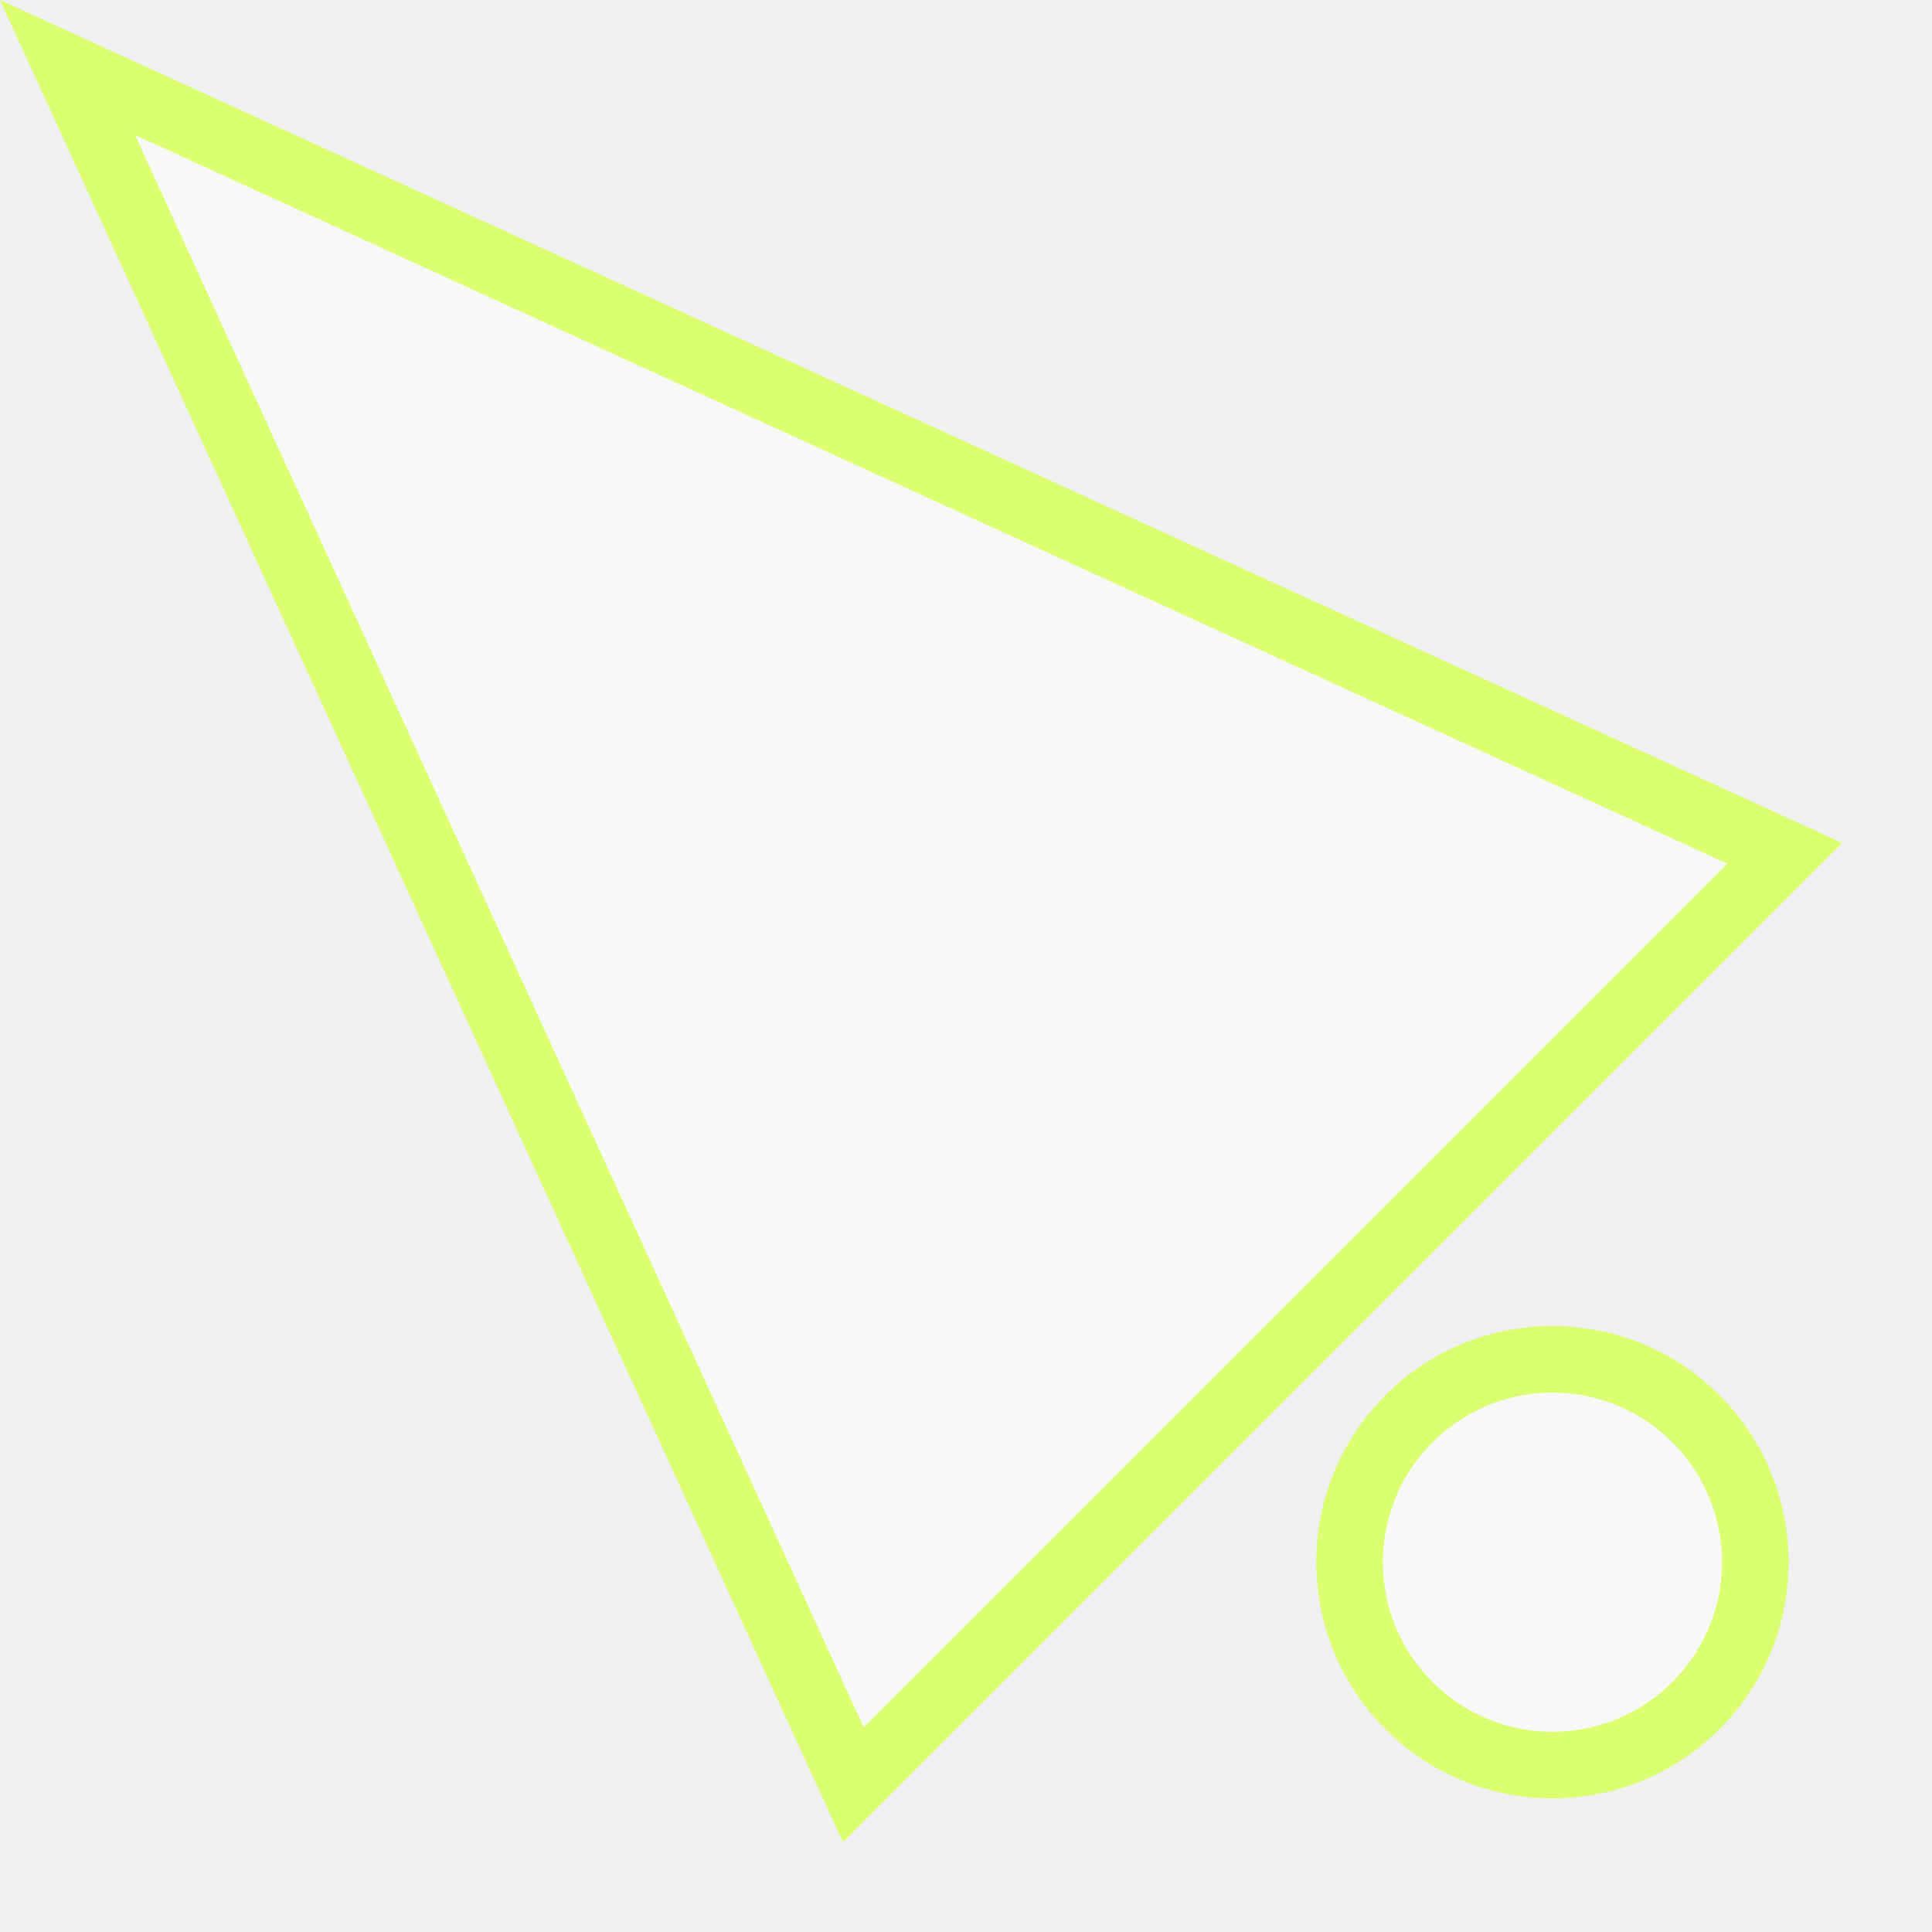
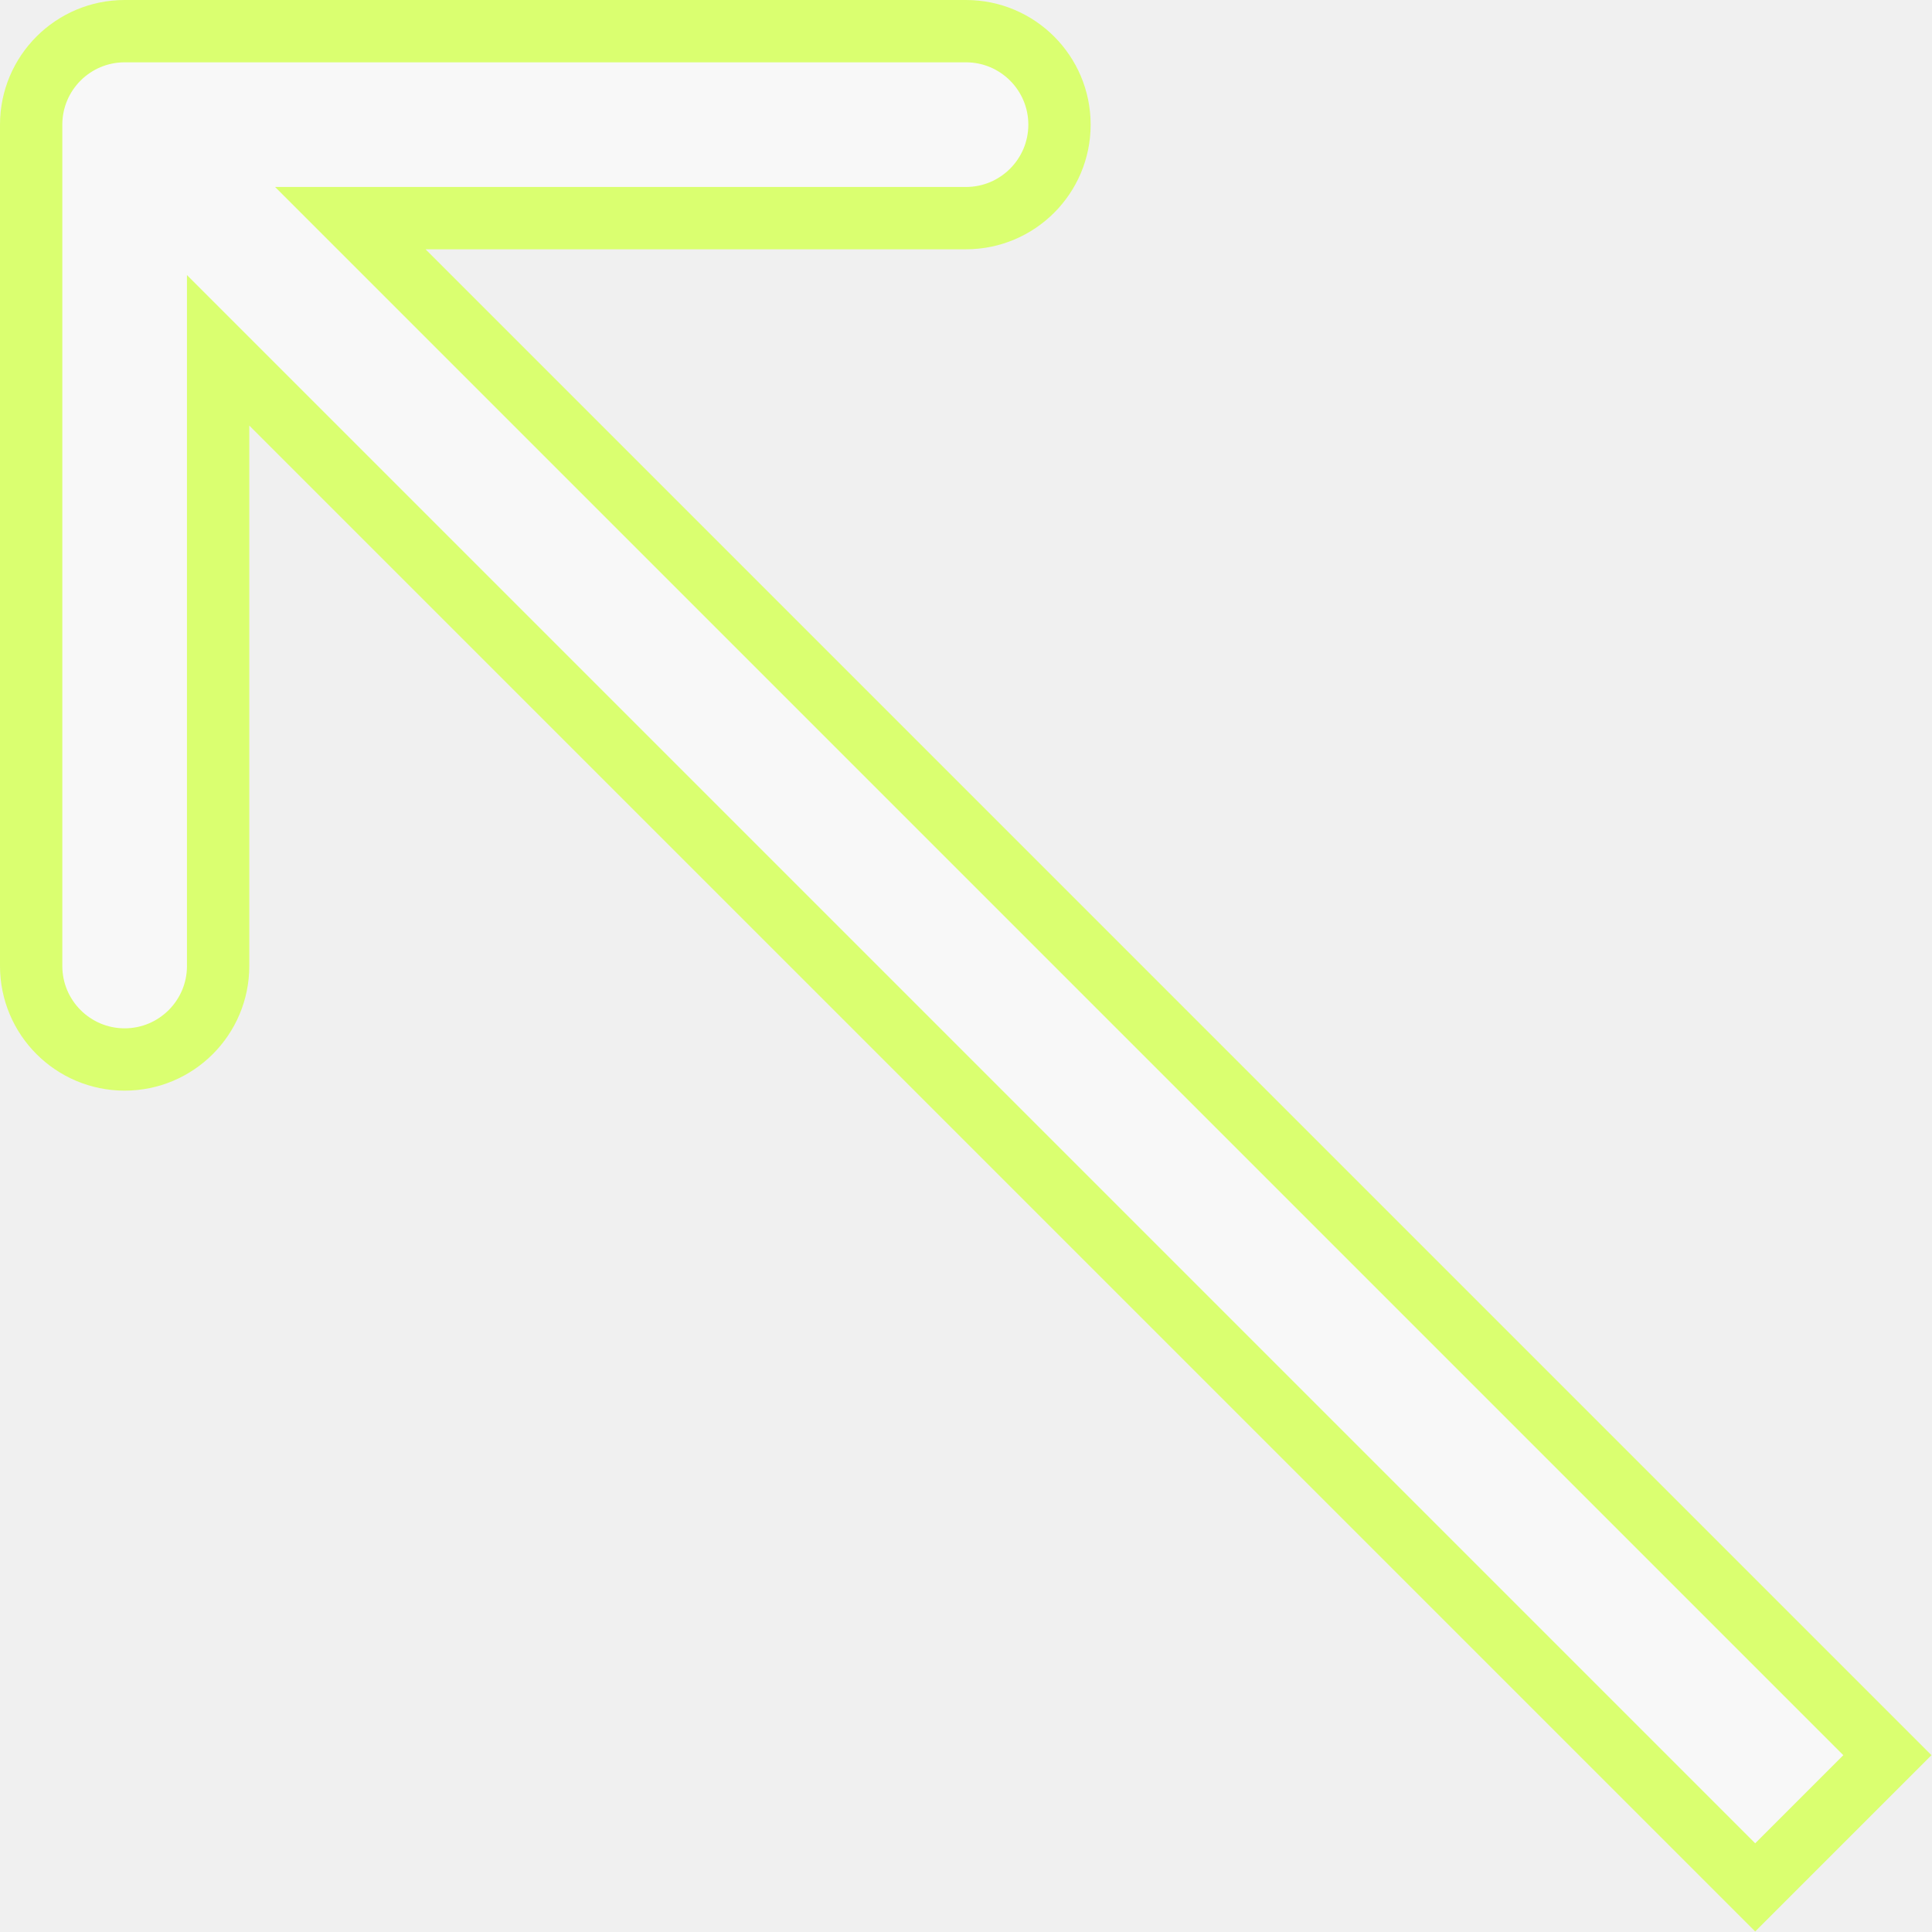
- <svg xmlns="http://www.w3.org/2000/svg" width="29" height="29" viewBox="0 0 29 29" fill="none">
-   <circle cx="23.303" cy="23.449" r="3.045" transform="rotate(-45 23.3031 23.4492)" fill="white" fill-opacity="0.5" stroke="#DAFF70" />
-   <path d="M12.808 26.79L1.014 1.014L26.79 12.808L12.808 26.79Z" fill="white" fill-opacity="0.5" stroke="#DAFF70" />
+ <svg xmlns="http://www.w3.org/2000/svg" width="31" height="31" viewBox="0 0 31 31" fill="none">
+   <path fill-rule="evenodd" clip-rule="evenodd" d="M0.5 15.5V2C0.5 1.172 1.172 0.5 2 0.5H15.5C16.328 0.5 17 1.172 17 2C17 2.828 16.328 3.5 15.5 3.5H5.621L30.284 28.163L28.163 30.284L3.5 5.621V15.5C3.5 16.328 2.828 17 2 17C1.172 17 0.5 16.328 0.5 15.5Z" fill="white" fill-opacity="0.5" stroke="#DAFF70" />
</svg>
